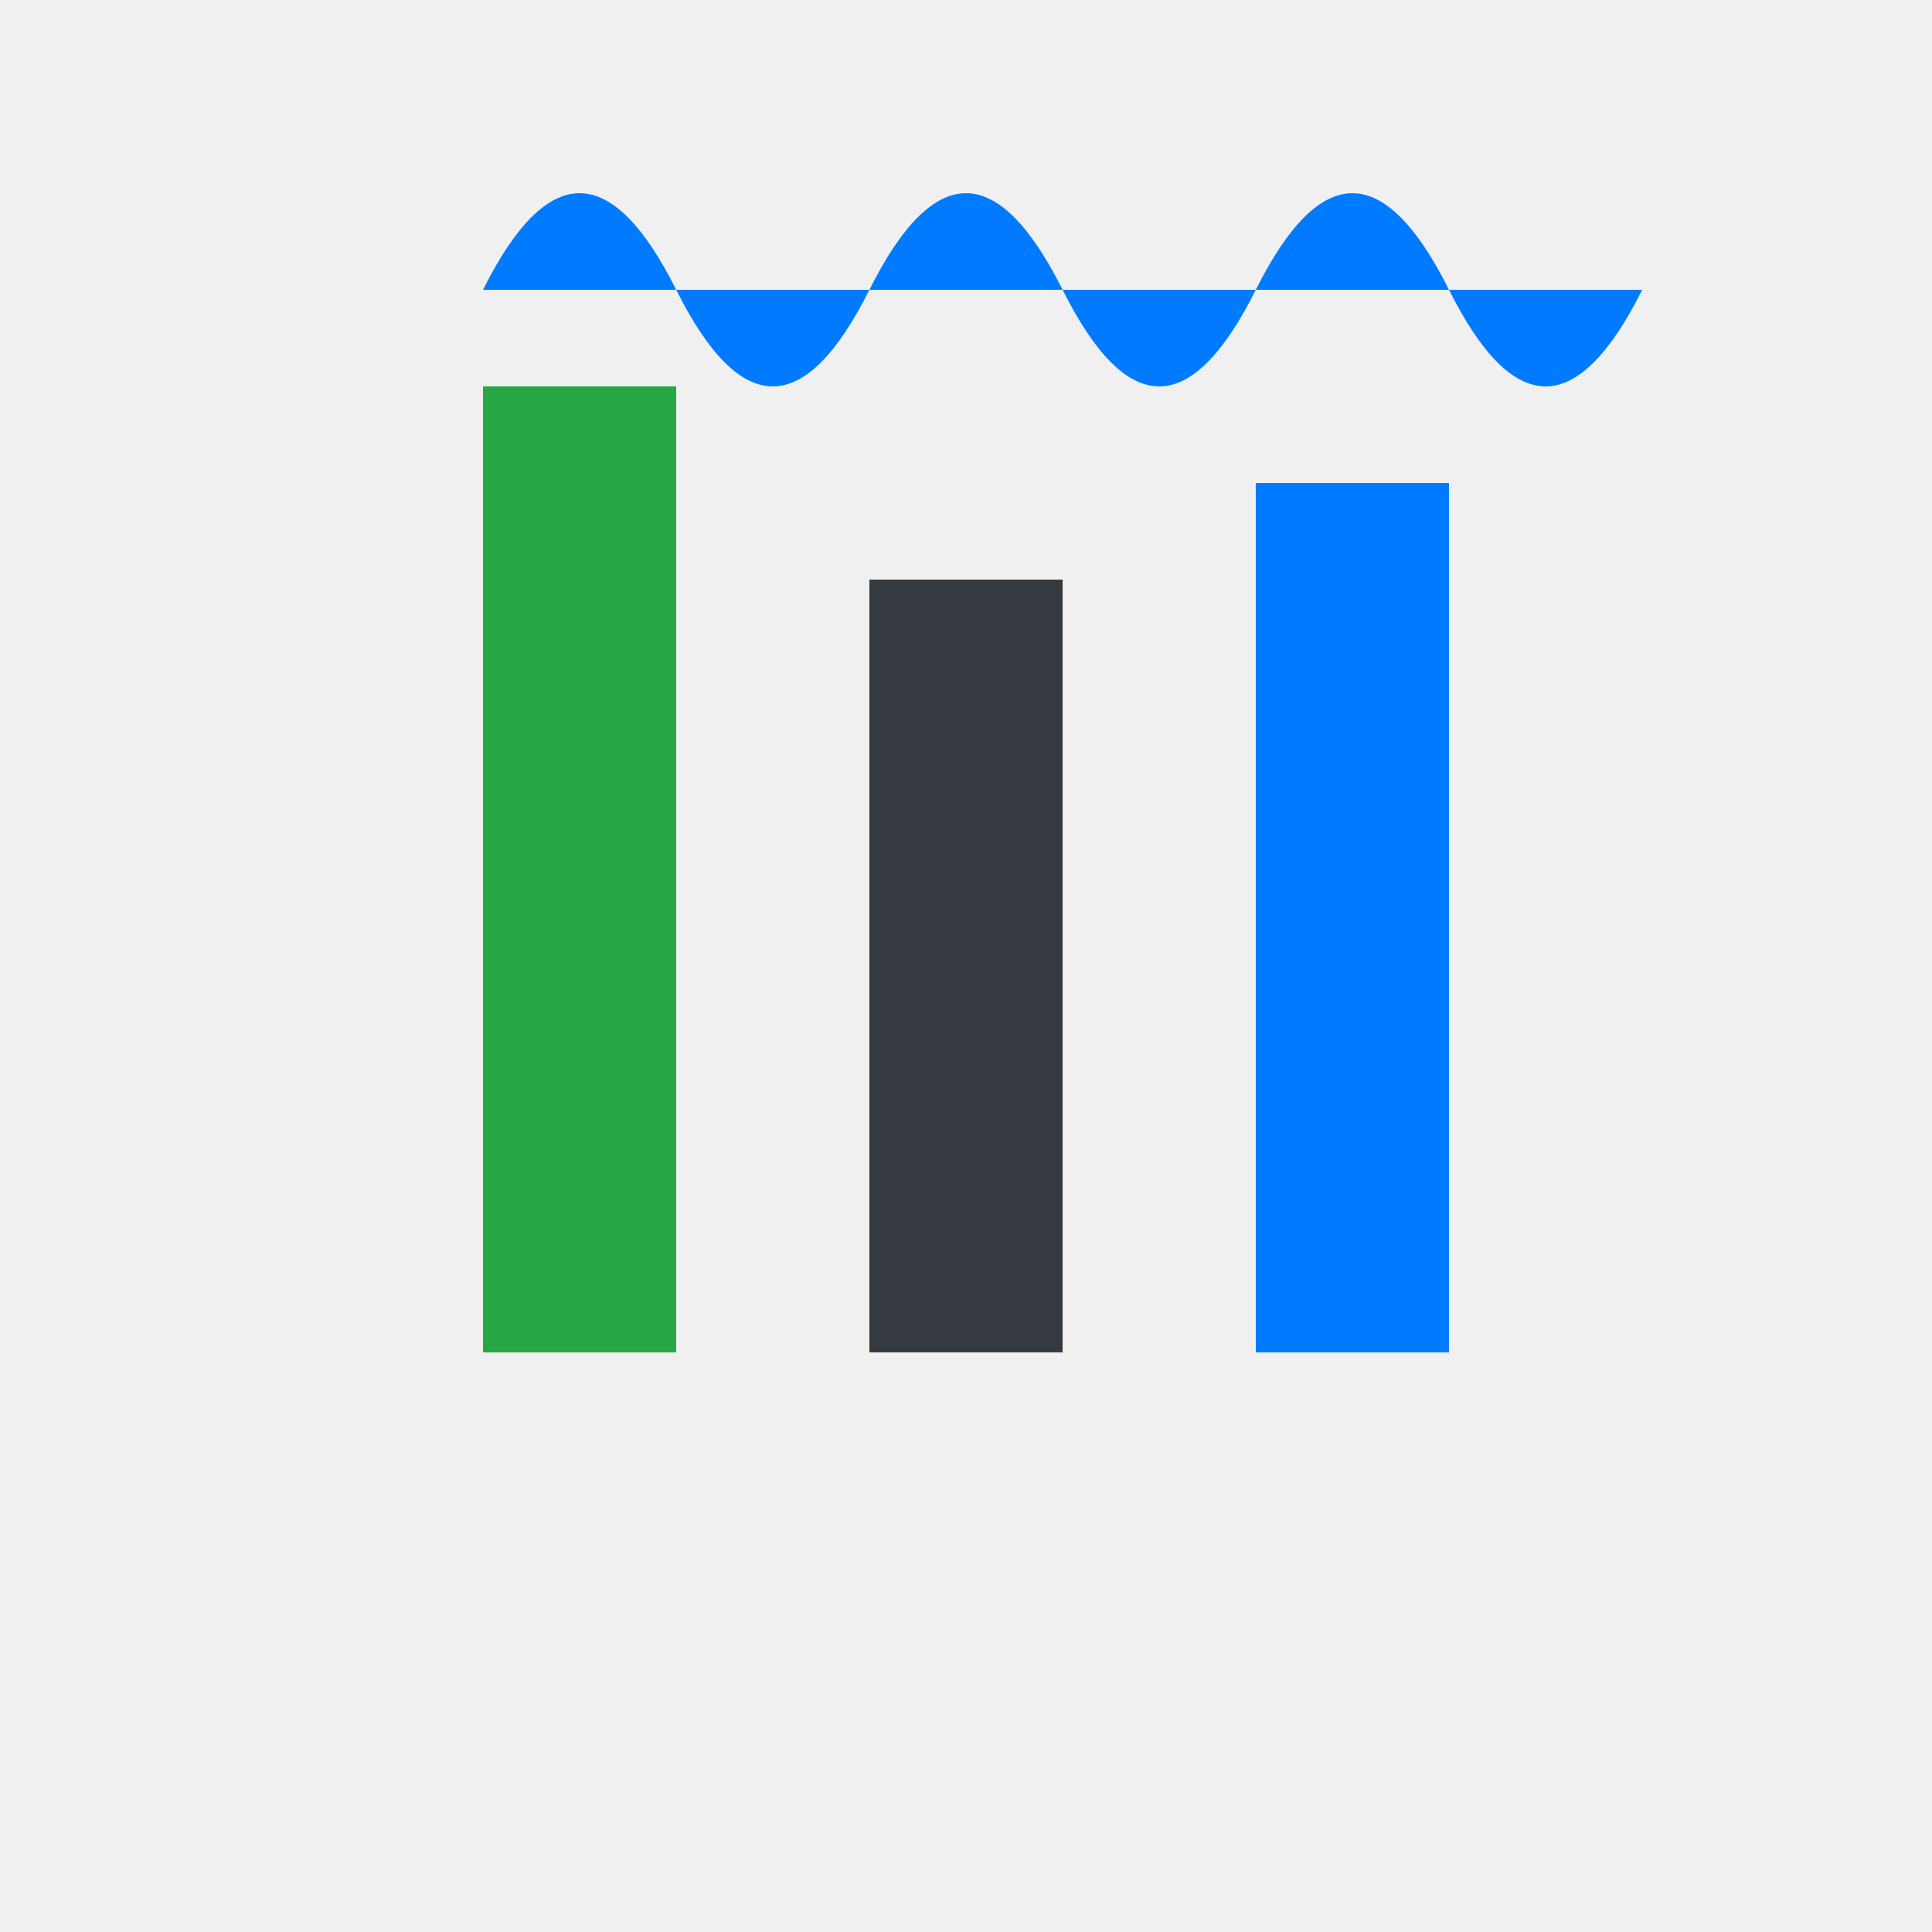
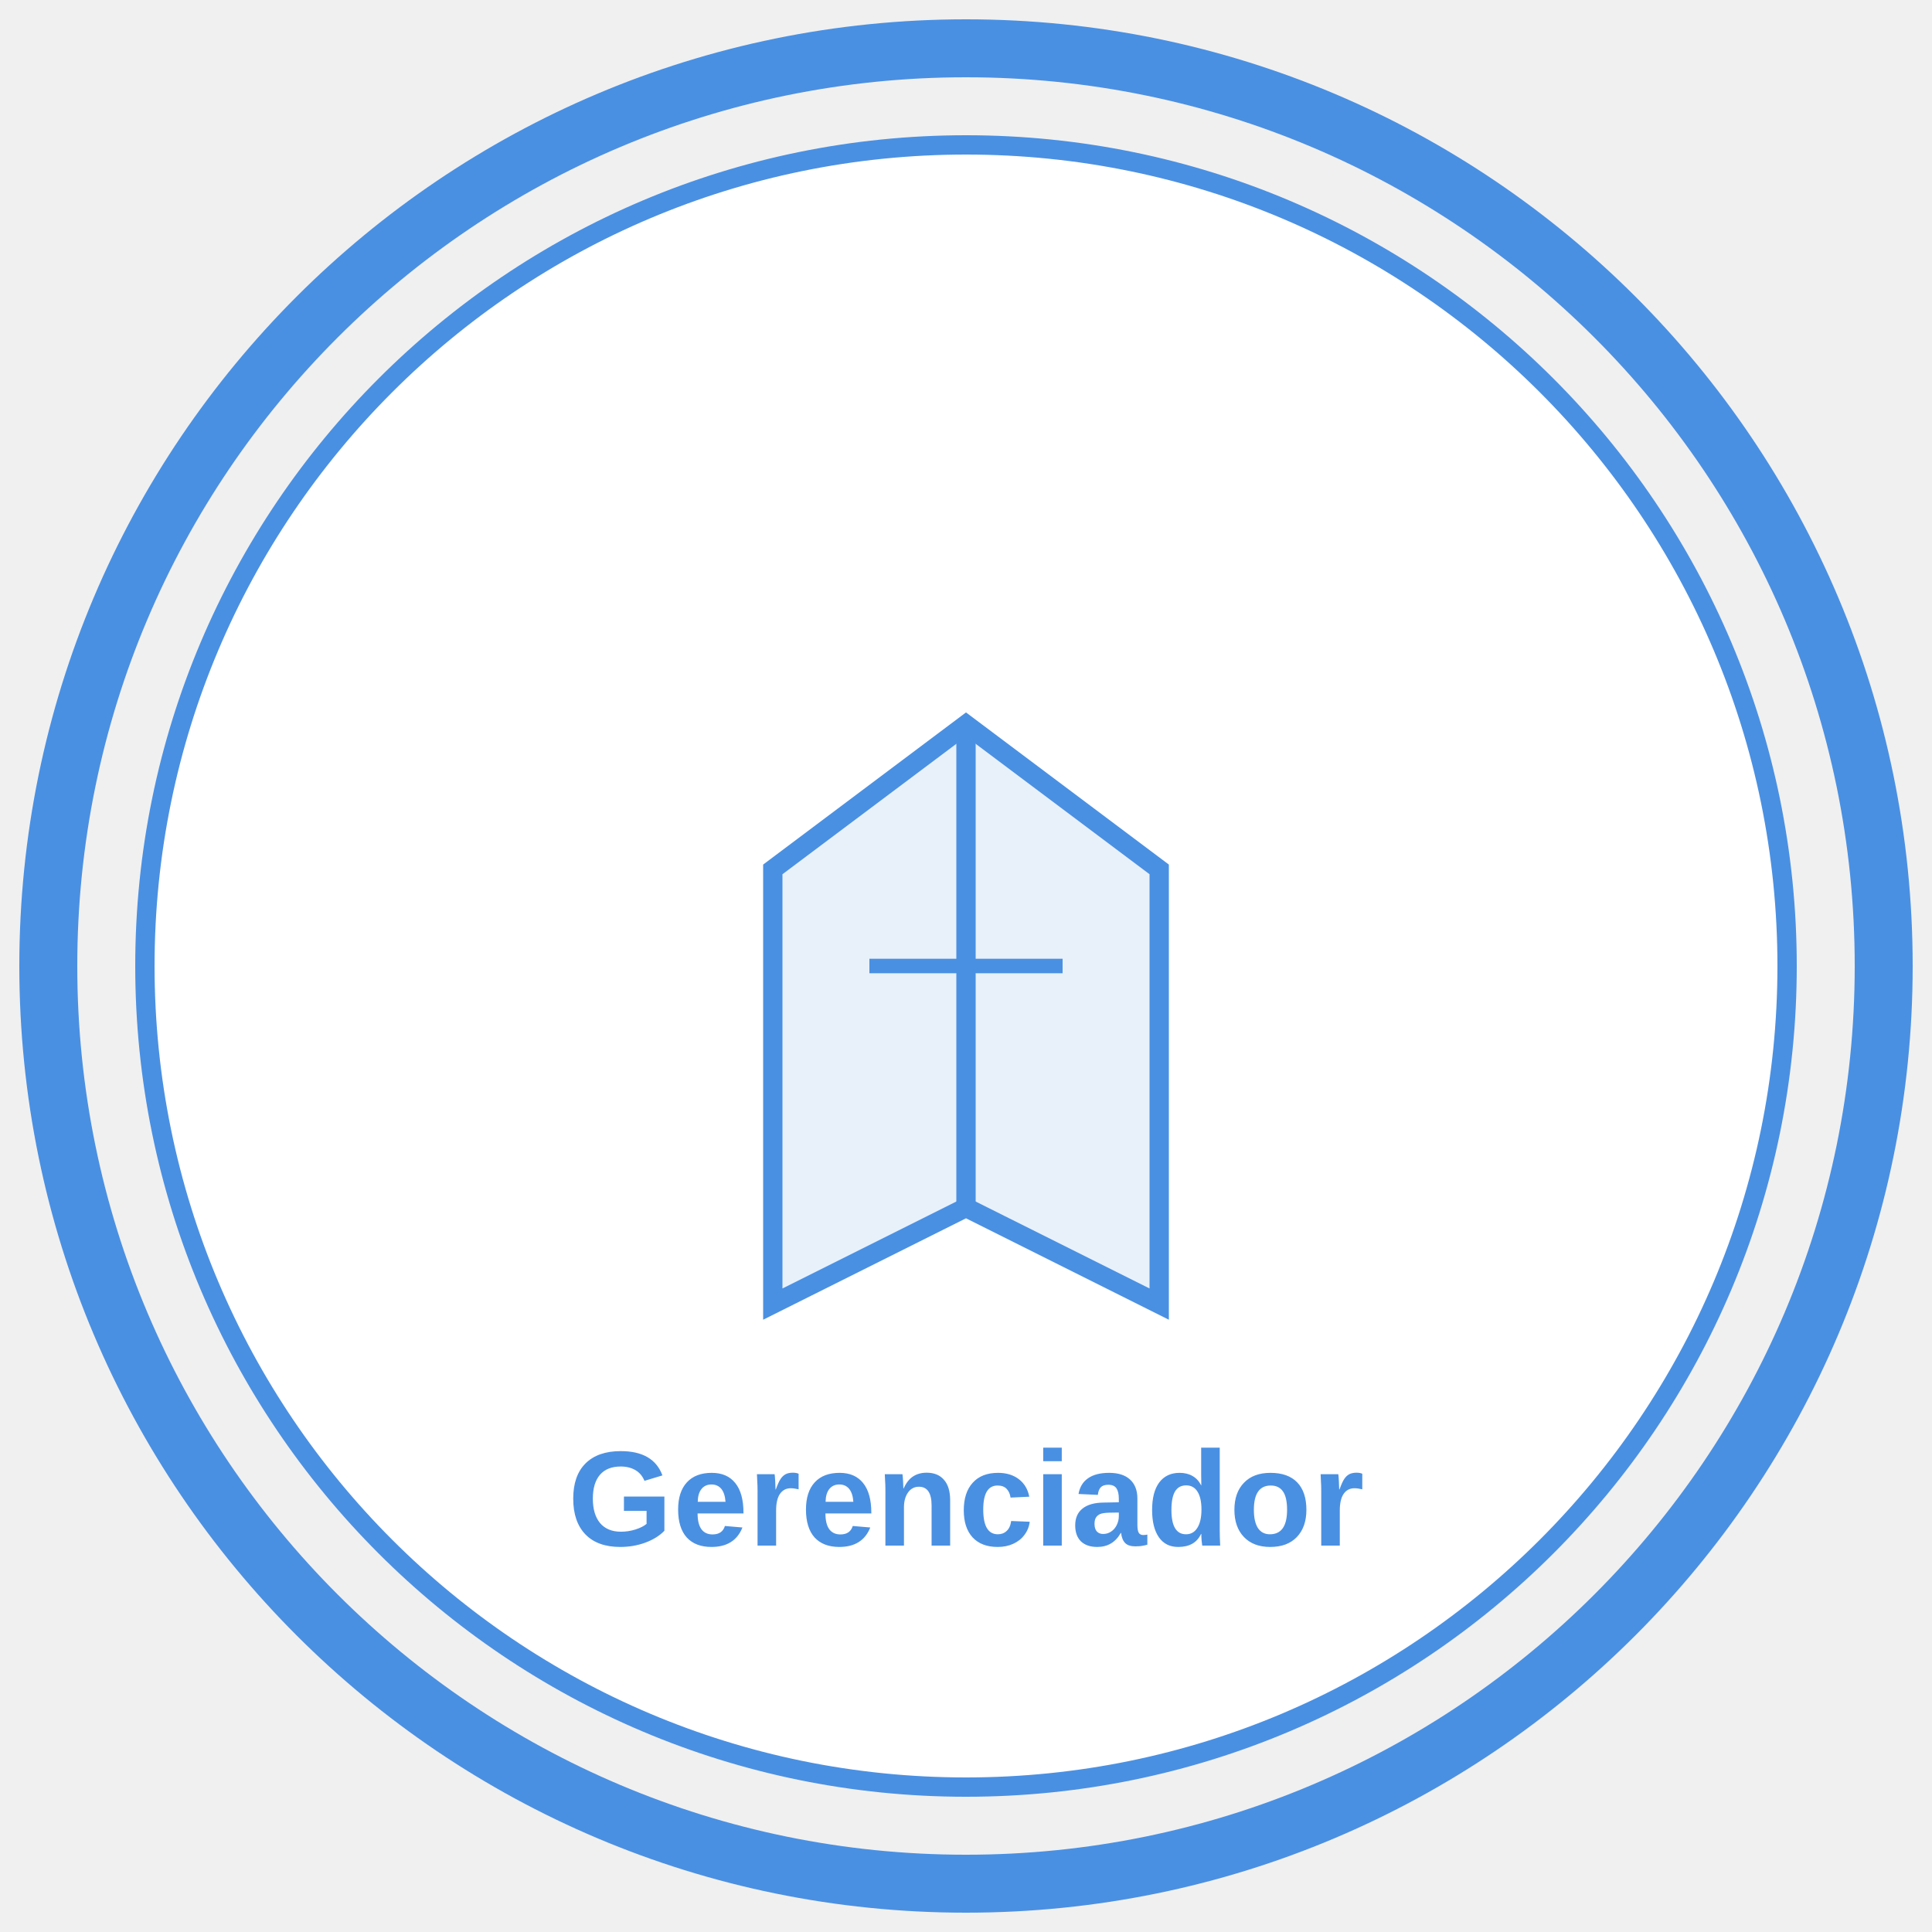
- <svg xmlns="http://www.w3.org/2000/svg" width="200" height="200" viewBox="0 0 200 200" style="background: none;">
-   <rect width="200" height="200" fill="none" />
-   <path d="M50 30 Q60 10, 70 30 T90 30 Q100 10, 110 30 T130 30 Q140 10, 150 30 T170 30" fill="#007BFF" />
-   <rect x="50" y="40" width="20" height="100" fill="#28A745" />
-   <rect x="90" y="60" width="20" height="80" fill="#343A40" />
-   <rect x="130" y="50" width="20" height="90" fill="#007BFF" />
+ <svg xmlns="http://www.w3.org/2000/svg" viewBox="0 0 200 200" width="200" height="200">
+   <circle cx="100" cy="100" r="95" fill="none" stroke="#4A90E2" stroke-width="6" />
+   <circle cx="100" cy="100" r="85" fill="#FFFFFF" stroke="#4A90E2" stroke-width="2" />
+   <path d="M80 90 L100 75 L120 90 V135 L100 125 L80 135 Z" fill="#E8F1FA" stroke="#4A90E2" stroke-width="2" />
+   <line x1="100" y1="75" x2="100" y2="125" stroke="#4A90E2" stroke-width="2" />
+   <line x1="90" y1="100" x2="110" y2="100" stroke="#4A90E2" stroke-width="1.5" />
+   <text x="100" y="160" text-anchor="middle" font-family="Arial, sans-serif" font-weight="bold" font-size="14" fill="#4A90E2">Gerenciador</text>
</svg>
